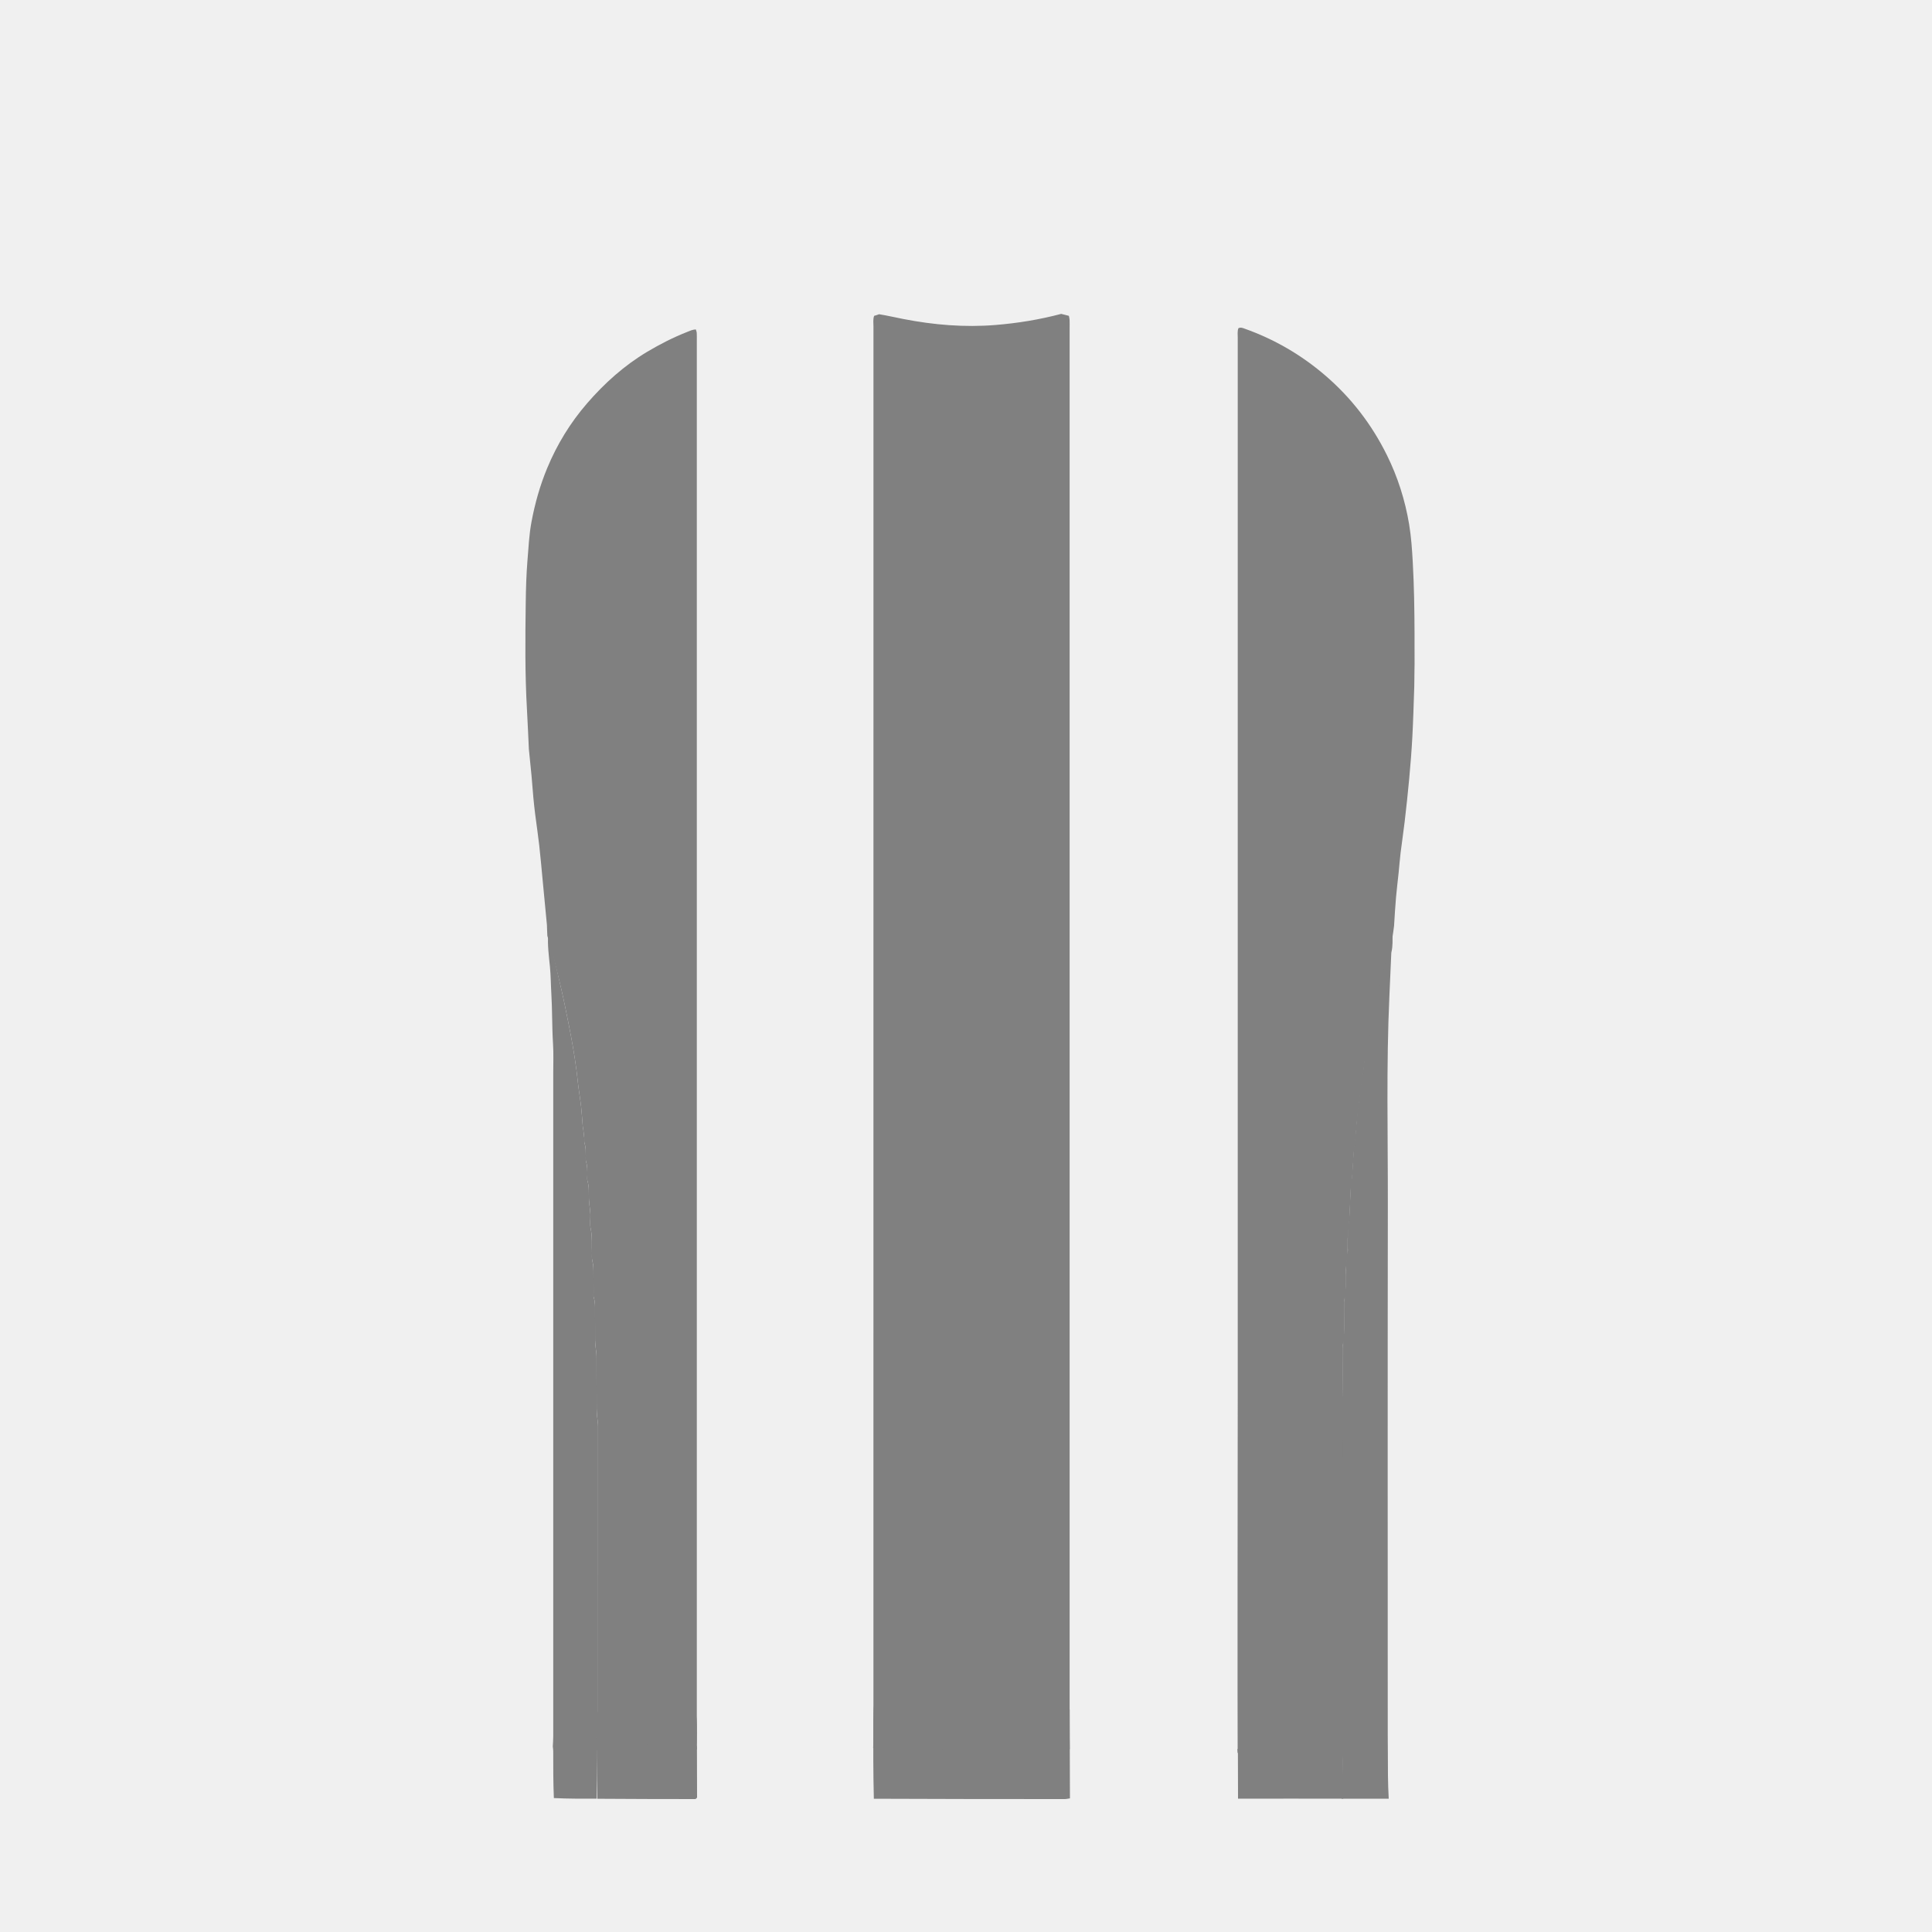
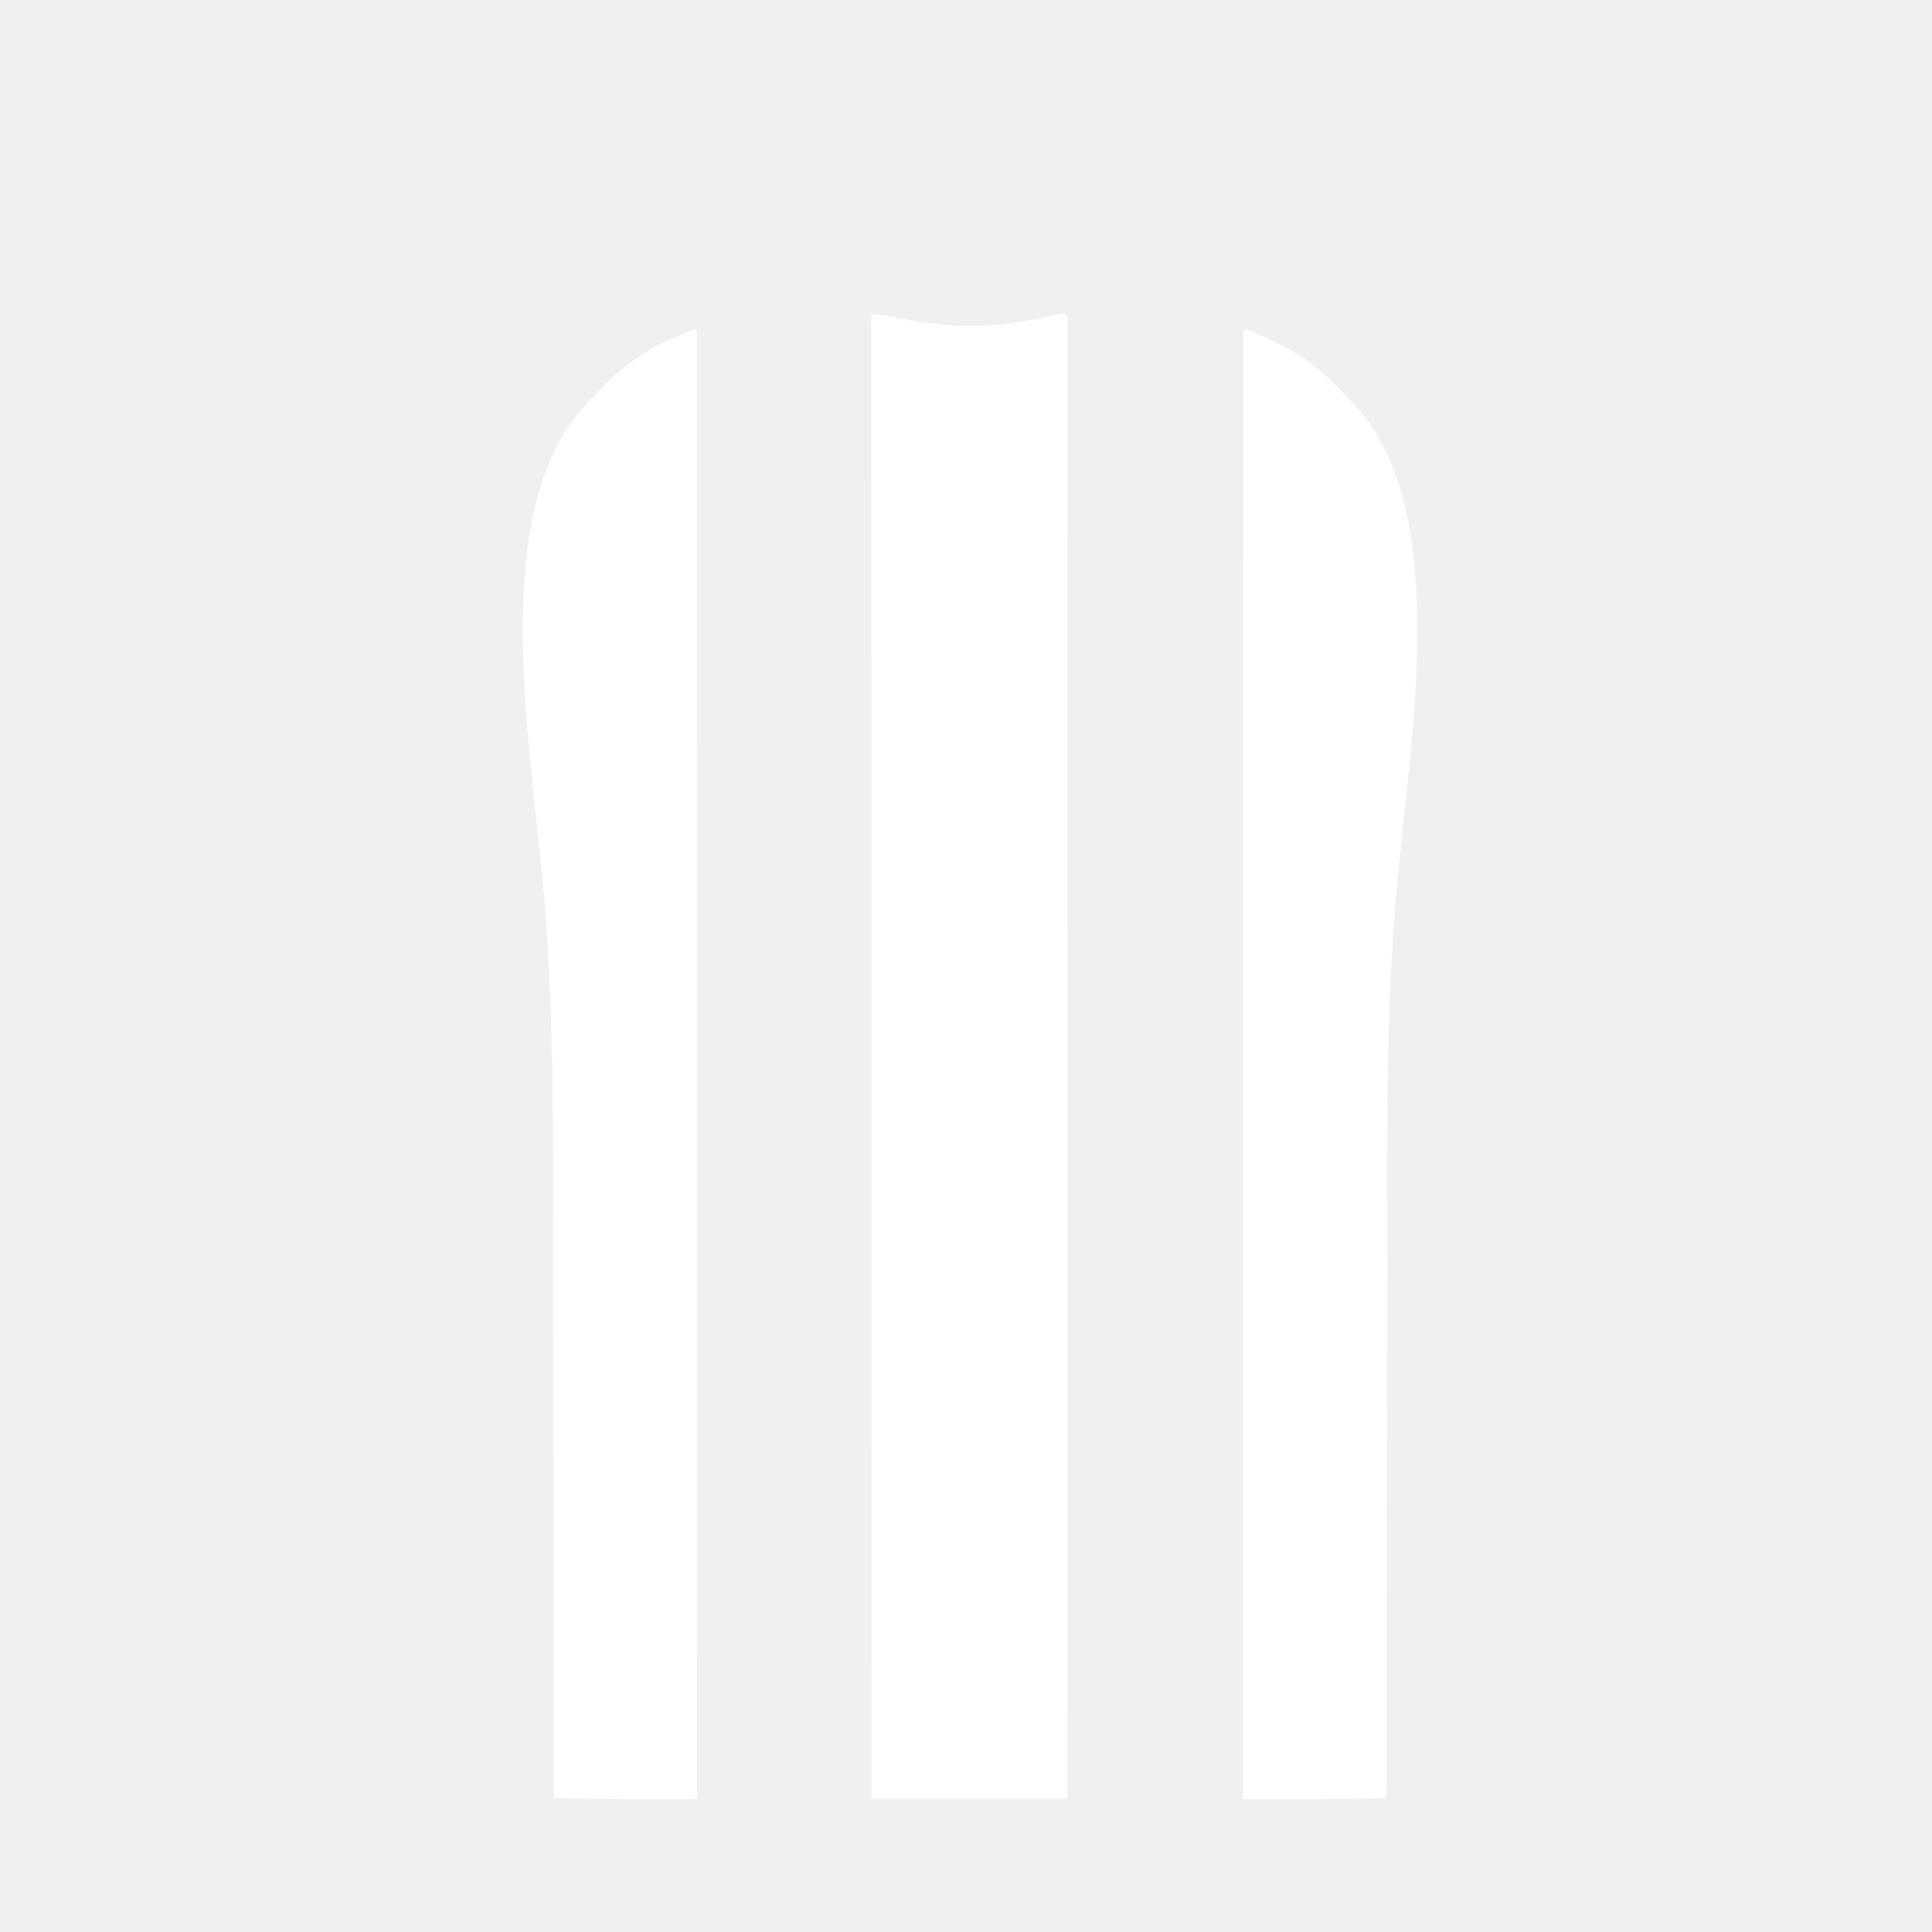
- <svg xmlns="http://www.w3.org/2000/svg" width="5000" height="5000" viewBox="0 0 5000 5000" fill="none">
-   <path d="M3603.81 2416.15C3603.77 2432.11 3604.9 2448.14 3601.05 2463.89C3600.58 2465.8 3600.59 2467.85 3600.5 2469.85C3598.91 2505.74 3597.42 2541.63 3595.76 2577.52C3587.45 2757.3 3592 2937.18 3591.72 3117.01C3591 3574.78 3591.48 4032.56 3591.48 4490.33C3591.48 4498.99 3591.53 4507.65 3591.63 4519.68C3591.77 4526.01 3591.84 4528.98 3591.74 4533.83C3591.72 4575.51 3591.74 4615 3594 4655.12C3556.5 4655.23 3511.5 4655.12 3472.04 4655.12C3470.25 4623.15 3475.34 4591.39 3475.5 4561.5C3475.55 4551.4 3475.09 4541.83 3468.65 4533.53C3466.44 4533.03 3464.53 4532.23 3462.63 4532.23C3432.73 4532.11 3402.84 4532.07 3372.95 4532.11C3369.65 4532.11 3366.09 4532.01 3363.11 4533.15C3354.1 4536.59 3344.8 4535.92 3335.53 4535.94C3291.69 4536 3247.84 4536 3203.7 4536.18C3203.4 4536.33 3202.76 4536.53 3203.01 4535.04C3202.96 4531.57 3202.67 4529.58 3202.37 4527.6C3202.37 4527.6 3203.28 4525.83 3205.58 4524.94C3286.53 4524.04 3365.18 4524.02 3443.82 4524C3449.15 4524 3454.52 4524.32 3459.8 4523.81C3463.53 4523.45 3467.15 4521.94 3472.04 4520.61C3472.04 4511.34 3472.04 4502.74 3472.04 4494.13C3472.04 4210.89 3472.04 3927.65 3472.05 3644.4C3472.06 3637.08 3470.79 3629.33 3472.72 3622.51C3477.02 3607.37 3475.83 3592.12 3475.92 3576.88C3476.13 3542.22 3475.99 3507.57 3476.06 3472.91C3476.08 3467.59 3475.29 3461.9 3476.88 3457.03C3480.7 3445.26 3479.89 3433.32 3479.96 3421.38C3480.07 3399.39 3479.99 3377.4 3480.06 3355.4C3480.08 3350.75 3479.37 3345.76 3480.76 3341.5C3485.04 3328.46 3483.57 3315.13 3484.02 3301.88C3484.71 3281.34 3481.74 3260.6 3487.6 3240.31C3488.68 3236.6 3487.96 3232.36 3487.97 3228.36C3488.01 3215.7 3487.9 3203.03 3488.08 3190.37C3488.15 3185.07 3488.69 3179.76 3489.24 3174.48C3490.05 3166.59 3491.49 3158.74 3491.91 3150.84C3493.49 3121.01 3494.76 3091.17 3496.18 3061.33C3496.28 3059.34 3496.25 3057.2 3496.99 3055.42C3500.68 3046.48 3499.54 3037.08 3500.07 3027.8C3501.31 3005.96 3502.93 2984.13 3504.43 2962.3C3504.53 2960.99 3505.04 2959.71 3505.21 2958.4C3506.17 2951.19 3507.3 2943.99 3507.95 2936.76C3509.61 2918.27 3510.91 2899.76 3512.64 2881.28C3513.43 2872.73 3514.97 2864.25 3516.02 2855.72C3517.65 2842.58 3518.95 2829.39 3520.77 2816.27C3522.95 2800.54 3525.72 2784.9 3527.89 2769.18C3529.78 2755.4 3530.61 2741.45 3532.94 2727.76C3537.6 2700.34 3543.43 2673.12 3547.9 2645.68C3553.66 2610.3 3562.01 2575.49 3569.96 2540.61C3578.07 2505.02 3587.29 2469.67 3596.37 2434.31C3597.98 2428.03 3601.28 2422.19 3603.81 2416.15Z" fill="#808080" />
-   <path d="M1430.64 4519.99C1431.03 4511.34 1431.77 4502.7 1431.77 4494.05C1431.83 3921.62 1431.82 3349.19 1431.8 2776.76C1431.8 2751.44 1432.82 2726.04 1431.21 2700.81C1428.45 2657.59 1429.46 2614.26 1426.84 2571.12C1425.43 2547.87 1425.46 2524.52 1423.18 2501.4C1421.03 2479.49 1416 2440.5 1419 2419C1430.59 2460.65 1443.14 2518.87 1453.02 2561.49C1460.06 2591.82 1466.03 2622.4 1472.18 2652.93C1476.23 2673.04 1479.99 2693.22 1483.43 2713.45C1486.54 2731.71 1489.26 2750.06 1491.76 2768.42C1493.73 2782.85 1494.93 2797.39 1496.79 2811.85C1498.99 2828.89 1501.96 2845.85 1503.83 2862.93C1505.78 2880.71 1506.79 2898.58 1508.28 2916.41C1508.45 2918.38 1509.17 2920.3 1509.42 2922.27C1510.33 2929.49 1511.29 2936.7 1511.96 2943.94C1512.45 2949.23 1511.37 2954.95 1513 2959.8C1516.52 2970.25 1515.79 2980.83 1516.03 2991.44C1516.15 2996.76 1515.33 3002.45 1516.93 3007.32C1520.56 3018.42 1519.84 3029.67 1520.01 3040.95C1520.09 3046.28 1519.02 3051.97 1520.52 3056.87C1525.15 3071.9 1523.62 3087.21 1524.07 3102.46C1524.23 3107.75 1524.93 3113.03 1525.46 3118.3C1526.27 3126.2 1527.6 3134.07 1527.89 3141.98C1528.36 3154.62 1526.07 3167.74 1528.7 3179.85C1533.18 3200.42 1531.24 3220.93 1532.01 3241.46C1532.29 3248.78 1531.08 3256.49 1533.02 3263.32C1536.21 3274.52 1535.9 3285.7 1535.97 3296.97C1536.07 3312.96 1535.98 3328.96 1536.06 3344.95C1536.09 3349.6 1535.41 3354.6 1536.83 3358.84C1540.75 3370.57 1539.91 3382.52 1539.96 3394.47C1540.06 3419.12 1539.93 3443.77 1540.11 3468.42C1540.15 3474.38 1540.91 3480.33 1541.48 3486.27C1542.23 3494.17 1543.81 3502.05 1543.85 3509.95C1544.11 3555.25 1543.97 3600.56 1544.1 3645.87C1544.12 3652.49 1544.74 3659.13 1545.32 3665.74C1546.07 3674.3 1547.84 3682.84 1547.84 3691.39C1547.98 3946.58 1547.98 4201.77 1547.84 4456.96C1547.83 4465.5 1546.2 4474.06 1545.13 4482.58C1543.97 4491.75 1542.7 4500.88 1546.3 4509.96C1554.65 4513.15 1562.7 4511.69 1570.55 4512C1580.53 4512.4 1590.85 4511.11 1600.39 4513.29C1610.35 4515.57 1620.12 4515.91 1630.06 4515.94C1687.36 4516.12 1744.66 4516.23 1801.96 4516.36C1802.31 4516.95 1802.67 4517.55 1803.32 4520.36C1803.66 4524.3 1803.7 4526.04 1803.36 4527.69C1802.98 4527.6 1802.22 4527.43 1800.51 4527.61C1787.52 4527.84 1776.24 4528.09 1764.97 4527.89C1758.39 4527.77 1751.81 4527 1745.24 4526.37C1738.03 4525.68 1730.85 4524.26 1723.64 4524.15C1703.08 4523.83 1682.51 4524.01 1661.95 4524C1628.79 4523.98 1595.62 4523.9 1562.46 4524.02C1556.69 4524.04 1550.37 4522.5 1545.48 4528C1545.1 4529.68 1544.3 4531.6 1544.29 4533.51C1544.22 4573.97 1544.23 4614.43 1544.22 4654.89C1507.88 4655.07 1471.53 4655.26 1433.38 4653.37C1431.65 4611.46 1431.76 4571.65 1431.76 4531.83C1431.75 4527.88 1431.03 4523.93 1430.64 4519.99Z" fill="#808080" />
-   <path d="M2261.5 4655.14C2259.81 4588.6 2259.92 4522.71 2260.09 4456.82C2260.13 4441.41 2260.36 4426 2262.62 4406.76C2301.76 4403.06 2338.79 4403.17 2376.24 4406.56C2378.71 4419.04 2382.67 4419.89 2386.76 4419.94C2396.77 4420.05 2406.77 4419.83 2416.78 4420.17C2422.09 4420.35 2427.77 4419.12 2432.64 4422.59C2441.8 4429.13 2451.03 4428.49 2460.33 4428.5C2544.39 4428.55 2628.44 4428.56 2712.5 4428.5C2731.1 4428.49 2749.79 4430.91 2768.26 4424.01C2768.66 4503.35 2768.83 4578.76 2769 4654.17C2764.36 4654.8 2759.71 4656 2755.07 4656C2591.16 4656 2427.25 4655.89 2261.5 4655.14Z" fill="#808080" />
-   <path d="M1800.75 4432.58C1802.84 4444.82 1803.5 4457.37 1803.54 4469.93C1803.76 4529.49 1803.81 4589.06 1804 4651.77C1802.09 4655.29 1800.1 4656 1798.11 4656C1714.62 4655.94 1631.13 4655.82 1545.79 4655.17C1543.96 4584.05 1543.95 4513.46 1544.02 4442.88C1544.03 4439.54 1544.83 4436.19 1545.21 4433.27C1550.11 4423.67 1556.45 4426.36 1562.22 4426.32C1595.45 4426.11 1628.68 4426.26 1661.91 4426.29C1682.52 4426.3 1703.12 4425.98 1723.72 4426.54C1730.95 4426.73 1738.14 4429.22 1745.37 4430.42C1751.95 4431.52 1758.54 4432.86 1765.14 4433.07C1776.43 4433.43 1787.73 4432.99 1800.75 4432.58Z" fill="#808080" />
-   <path d="M3204 4655C3202.24 4274.36 3203.88 3892.57 3204.18 3497.04C3248.13 3478.45 3291.92 3478.43 3335.71 3477.82C3344.96 3477.68 3354.25 3484.27 3363.25 3450.39C3366.22 3439.18 3369.78 3440.17 3373.07 3440.13C3402.93 3439.77 3432.78 3440.18 3462.64 3441.31C3464.54 3441.38 3466.45 3449.26 3468.65 3454.18C3475.09 3535.8 3476.05 3630.97 3476 3730.38C3475.84 4024.59 3475.9 4306.79 3475.82 4618.5C3475.82 4639 3478.45 4655.01 3475.82 4655C3389 4654.59 3294 4655 3204 4655Z" fill="#808080" />
-   <path d="M2275.05 813.219C2296.97 816.773 2317.58 821.65 2338.36 825.682C2417 840.944 2496.17 847.601 2576.3 841.06C2633.42 836.398 2689.66 827.317 2746.41 812.324C2753.62 814.041 2759.31 815.538 2766.32 817.379C2766.87 820.521 2767.94 824.22 2768.09 827.957C2768.4 835.275 2768.2 842.614 2768.2 849.945C2768.2 2064.77 2768.2 3279.59 2768.22 4494.42C2768.22 4504.41 2768.49 4514.4 2768.53 4526.2C2768.42 4528 2767.47 4527.84 2765.64 4527.89C2656.81 4527.95 2549.79 4527.97 2442.78 4527.92C2436.17 4527.91 2429.19 4528.48 2423.01 4526.65C2413.81 4523.94 2404.65 4524.08 2395.39 4524.06C2350.86 4523.94 2306.32 4523.89 2261.29 4523.84C2260.78 4523.87 2259.77 4524.03 2259.77 4524.03C2259.99 4514.04 2260.42 4504.06 2260.42 4494.07C2260.45 3277.82 2260.44 2061.56 2260.53 845.309C2260.53 836.145 2258.93 826.758 2262.23 817.387C2266.23 816.271 2270.02 815.212 2275.05 813.219Z" fill="#808080" />
-   <path d="M1802.44 4514.5C1744.66 4516.23 1687.36 4516.12 1630.06 4515.94C1620.11 4515.91 1610.34 4515.57 1600.39 4513.29C1590.84 4511.11 1580.52 4512.4 1570.55 4512C1562.7 4511.69 1554.65 4513.15 1546.3 4509.96C1542.69 4500.88 1543.97 4491.75 1545.12 4482.58C1546.2 4474.06 1547.83 4465.5 1547.83 4456.96C1547.98 4201.77 1547.98 3946.58 1547.84 3691.39C1547.84 3682.84 1546.07 3674.3 1545.32 3665.74C1544.73 3659.13 1544.12 3652.49 1544.1 3645.87C1543.97 3600.56 1544.11 3555.25 1543.85 3509.95C1543.81 3502.05 1542.23 3494.17 1541.47 3486.27C1540.9 3480.33 1540.14 3474.38 1540.1 3468.42C1539.93 3443.77 1540.05 3419.12 1539.96 3394.46C1539.91 3382.52 1540.75 3370.57 1536.82 3358.84C1535.4 3354.6 1536.08 3349.6 1536.06 3344.95C1535.98 3328.96 1536.07 3312.96 1535.97 3296.97C1535.89 3285.7 1536.21 3274.52 1533.02 3263.32C1531.08 3256.49 1532.28 3248.78 1532.01 3241.46C1531.23 3220.93 1533.17 3200.42 1528.7 3179.85C1526.07 3167.74 1528.35 3154.62 1527.89 3141.98C1527.59 3134.07 1526.26 3126.2 1525.46 3118.3C1524.92 3113.03 1524.22 3107.75 1524.07 3102.45C1523.62 3087.21 1525.14 3071.9 1520.52 3056.87C1519.01 3051.97 1520.09 3046.28 1520.01 3040.95C1519.84 3029.67 1520.55 3018.42 1516.92 3007.32C1515.33 3002.45 1516.15 2996.76 1516.03 2991.44C1515.78 2980.83 1516.52 2970.25 1513 2959.8C1511.36 2954.95 1512.44 2949.23 1511.96 2943.94C1511.29 2936.7 1510.33 2929.49 1509.42 2922.27C1509.17 2920.3 1508.44 2918.38 1508.28 2916.41C1506.79 2898.58 1505.78 2880.71 1503.83 2862.93C1501.96 2845.85 1498.99 2828.89 1496.79 2811.85C1494.92 2797.39 1493.72 2782.85 1491.76 2768.42C1489.25 2750.06 1486.54 2731.71 1483.43 2713.45C1479.98 2693.22 1476.23 2673.04 1472.18 2652.93C1466.03 2622.4 1460.05 2591.82 1453.02 2561.49C1443.14 2518.87 1432.35 2476.45 1420.83 2432.94C1418.59 2428.28 1416.78 2424.68 1416.5 2420.96C1415.86 2412.45 1415.96 2403.89 1415.41 2393.58C1411.59 2354.77 1408.15 2317.72 1404.63 2280.68C1401.67 2249.56 1398.97 2218.42 1395.49 2187.36C1392.53 2160.94 1388.51 2134.64 1385.17 2108.27C1383.33 2093.76 1381.72 2079.21 1380.37 2064.64C1378.59 2045.44 1377.31 2026.18 1375.53 2006.98C1373.51 1985.14 1371.17 1963.32 1368.98 1941.5C1368.84 1940.17 1368.73 1938.84 1368.66 1937.51C1367.03 1903.61 1365.67 1869.68 1363.73 1835.8C1358.48 1743.94 1359.37 1652 1360.59 1560.08C1361.08 1523.48 1362.07 1486.81 1365.08 1450.35C1367.81 1417.27 1369.27 1384.06 1375.38 1351.2C1384.31 1303.21 1397.41 1256.66 1416.1 1211.59C1441.58 1150.14 1475.94 1093.99 1519.37 1043.83C1564.49 991.713 1615.43 945.911 1675.01 910.38C1708.27 890.548 1742.68 873.096 1778.7 858.895C1785.4 856.255 1791.97 852.953 1800.83 852.535C1801.7 855.762 1802.99 858.682 1803.18 861.672C1803.57 867.647 1803.36 873.661 1803.36 879.659C1803.37 2082.66 1803.37 3285.66 1803.35 4488.67C1803.35 4496.66 1803.07 4504.65 1802.44 4514.5Z" fill="#808080" />
-   <path d="M3603.81 2424.6C3601.08 2432.29 3597.77 2438.16 3596.16 2444.48C3587.08 2480.08 3577.85 2515.65 3569.74 2551.48C3561.79 2586.59 3553.43 2621.63 3547.67 2657.24C3543.21 2684.86 3537.37 2712.26 3532.71 2739.86C3530.38 2753.64 3529.55 2767.68 3527.66 2781.55C3525.49 2797.38 3522.72 2813.12 3520.54 2828.95C3518.72 2842.15 3517.42 2855.43 3515.79 2868.66C3514.73 2877.25 3513.2 2885.78 3512.4 2894.39C3510.67 2912.99 3509.37 2931.62 3507.71 2950.23C3507.06 2957.51 3505.93 2964.75 3504.98 2972.01C3504.8 2973.33 3504.29 2974.62 3504.2 2975.94C3502.69 2997.92 3501.07 3019.89 3499.83 3041.88C3499.3 3051.21 3500.44 3060.67 3496.74 3069.67C3496.01 3071.47 3496.03 3073.62 3495.94 3075.62C3494.52 3105.65 3493.25 3135.69 3491.67 3165.72C3491.25 3173.67 3489.81 3181.58 3488.99 3189.52C3488.45 3194.83 3487.91 3200.17 3487.83 3205.51C3487.65 3218.25 3487.77 3231 3487.73 3243.75C3487.71 3247.77 3488.43 3252.04 3487.36 3255.78C3481.49 3276.2 3484.47 3297.07 3483.78 3317.75C3483.33 3331.09 3484.79 3344.5 3480.52 3357.63C3479.12 3361.92 3479.83 3366.94 3479.81 3371.63C3479.74 3393.76 3479.83 3415.9 3479.71 3438.04C3479.65 3450.06 3480.45 3462.07 3476.63 3473.92C3475.05 3478.82 3475.83 3484.55 3475.82 3489.91C3475.74 3524.79 3475.88 3559.67 3475.67 3594.56C3475.58 3609.9 3476.77 3625.25 3472.47 3640.49C3470.54 3647.35 3471.81 3655.15 3471.8 3662.53C3471.79 3947.63 3471.79 4232.73 3471.79 4517.84C3471.79 4526.5 3471.79 4535.16 3471.79 4544.49C3466.9 4545.83 3463.28 4547.35 3459.55 4547.71C3454.26 4548.22 3448.89 4547.9 3443.56 4547.9C3364.89 4547.92 3286.22 4547.94 3205.69 4547.96C3203.63 4540.58 3203.25 4533.22 3203.25 4525.84C3203.23 3308.85 3203.22 2091.86 3203.28 874.865C3203.28 866.269 3202.01 857.479 3204.89 849.516C3210.97 846.426 3215.86 848.729 3220.91 850.519C3297.79 877.801 3367.14 918.032 3429.26 971.271C3496.71 1029.07 3549.75 1098.04 3589.19 1177.59C3617.32 1234.32 3636.36 1294.31 3646.79 1356.76C3652.19 1389.08 3654.38 1421.87 3656.21 1454.68C3659.66 1516.3 3660.59 1577.94 3660.82 1639.63C3660.87 1650.97 3660.95 1664.17 3660.82 1675.5C3660.6 1694.9 3661.28 1712.44 3660.68 1731.84C3660.23 1746.59 3660.63 1761.36 3660.13 1776.11C3658.67 1819.64 3657.48 1863.2 3655.17 1906.69C3653.26 1942.79 3650.35 1978.84 3647.07 2014.84C3643.67 2052.16 3639.56 2089.41 3635.25 2126.64C3632.18 2153.22 3628.05 2179.67 3624.82 2206.24C3622.72 2223.51 3621.47 2240.89 3619.68 2258.2C3617.48 2279.5 3614.78 2300.75 3612.92 2322.07C3610.82 2346.08 3609.43 2370.15 3607.83 2396.01C3606.62 2406.22 3605.32 2414.61 3603.81 2424.6Z" fill="#808080" />
+ <svg xmlns="http://www.w3.org/2000/svg" width="930" height="930" viewBox="0 0 930 930" fill="none">
+   <path d="M422.09 151.259C450.073 156.519 470.347 160.797 509.779 151.125C510.709 150.897 512.662 150.846 513.466 152.032C513.871 153.264 513.871 154.473 513.871 156.519C513.871 211.203 513.686 820.446 513.686 865.83C502.154 865.83 437.612 865.83 419.57 865.83C419.574 682.136 419.377 214.066 419.383 157.263C419.383 155.496 419.104 153.822 419.662 152.055C419.848 151.466 421.243 151.099 422.09 151.259Z" fill="white" />
+   <path d="M335.544 866.016C321.836 866.425 284.952 866.016 266.632 865.551C266.632 815.982 266.372 686.348 266.167 634.26C265.899 566.403 267.75 492.427 261.262 424.206C253.704 347.262 236.22 242.544 282.603 194.152C297.376 178.192 307.83 168.749 333.498 158.751C334.707 158.472 335.172 158.1 335.426 160.425C335.426 162.192 335.426 162.063 335.426 163.617C335.427 387.447 335.544 643.746 335.544 866.016Z" fill="white" />
+   <path d="M598.362 866.016C612.07 866.425 648.954 866.016 667.275 865.551C667.275 815.982 667.535 686.348 667.74 634.26C668.007 566.403 666.156 492.427 672.644 424.206C680.202 347.262 697.686 242.544 651.303 194.152C636.531 178.192 626.076 168.749 600.408 158.751C599.199 158.472 598.734 158.1 598.48 160.425C598.48 162.192 598.48 162.063 598.48 163.617C598.479 387.447 598.362 643.746 598.362 866.016Z" fill="white" />
</svg>
